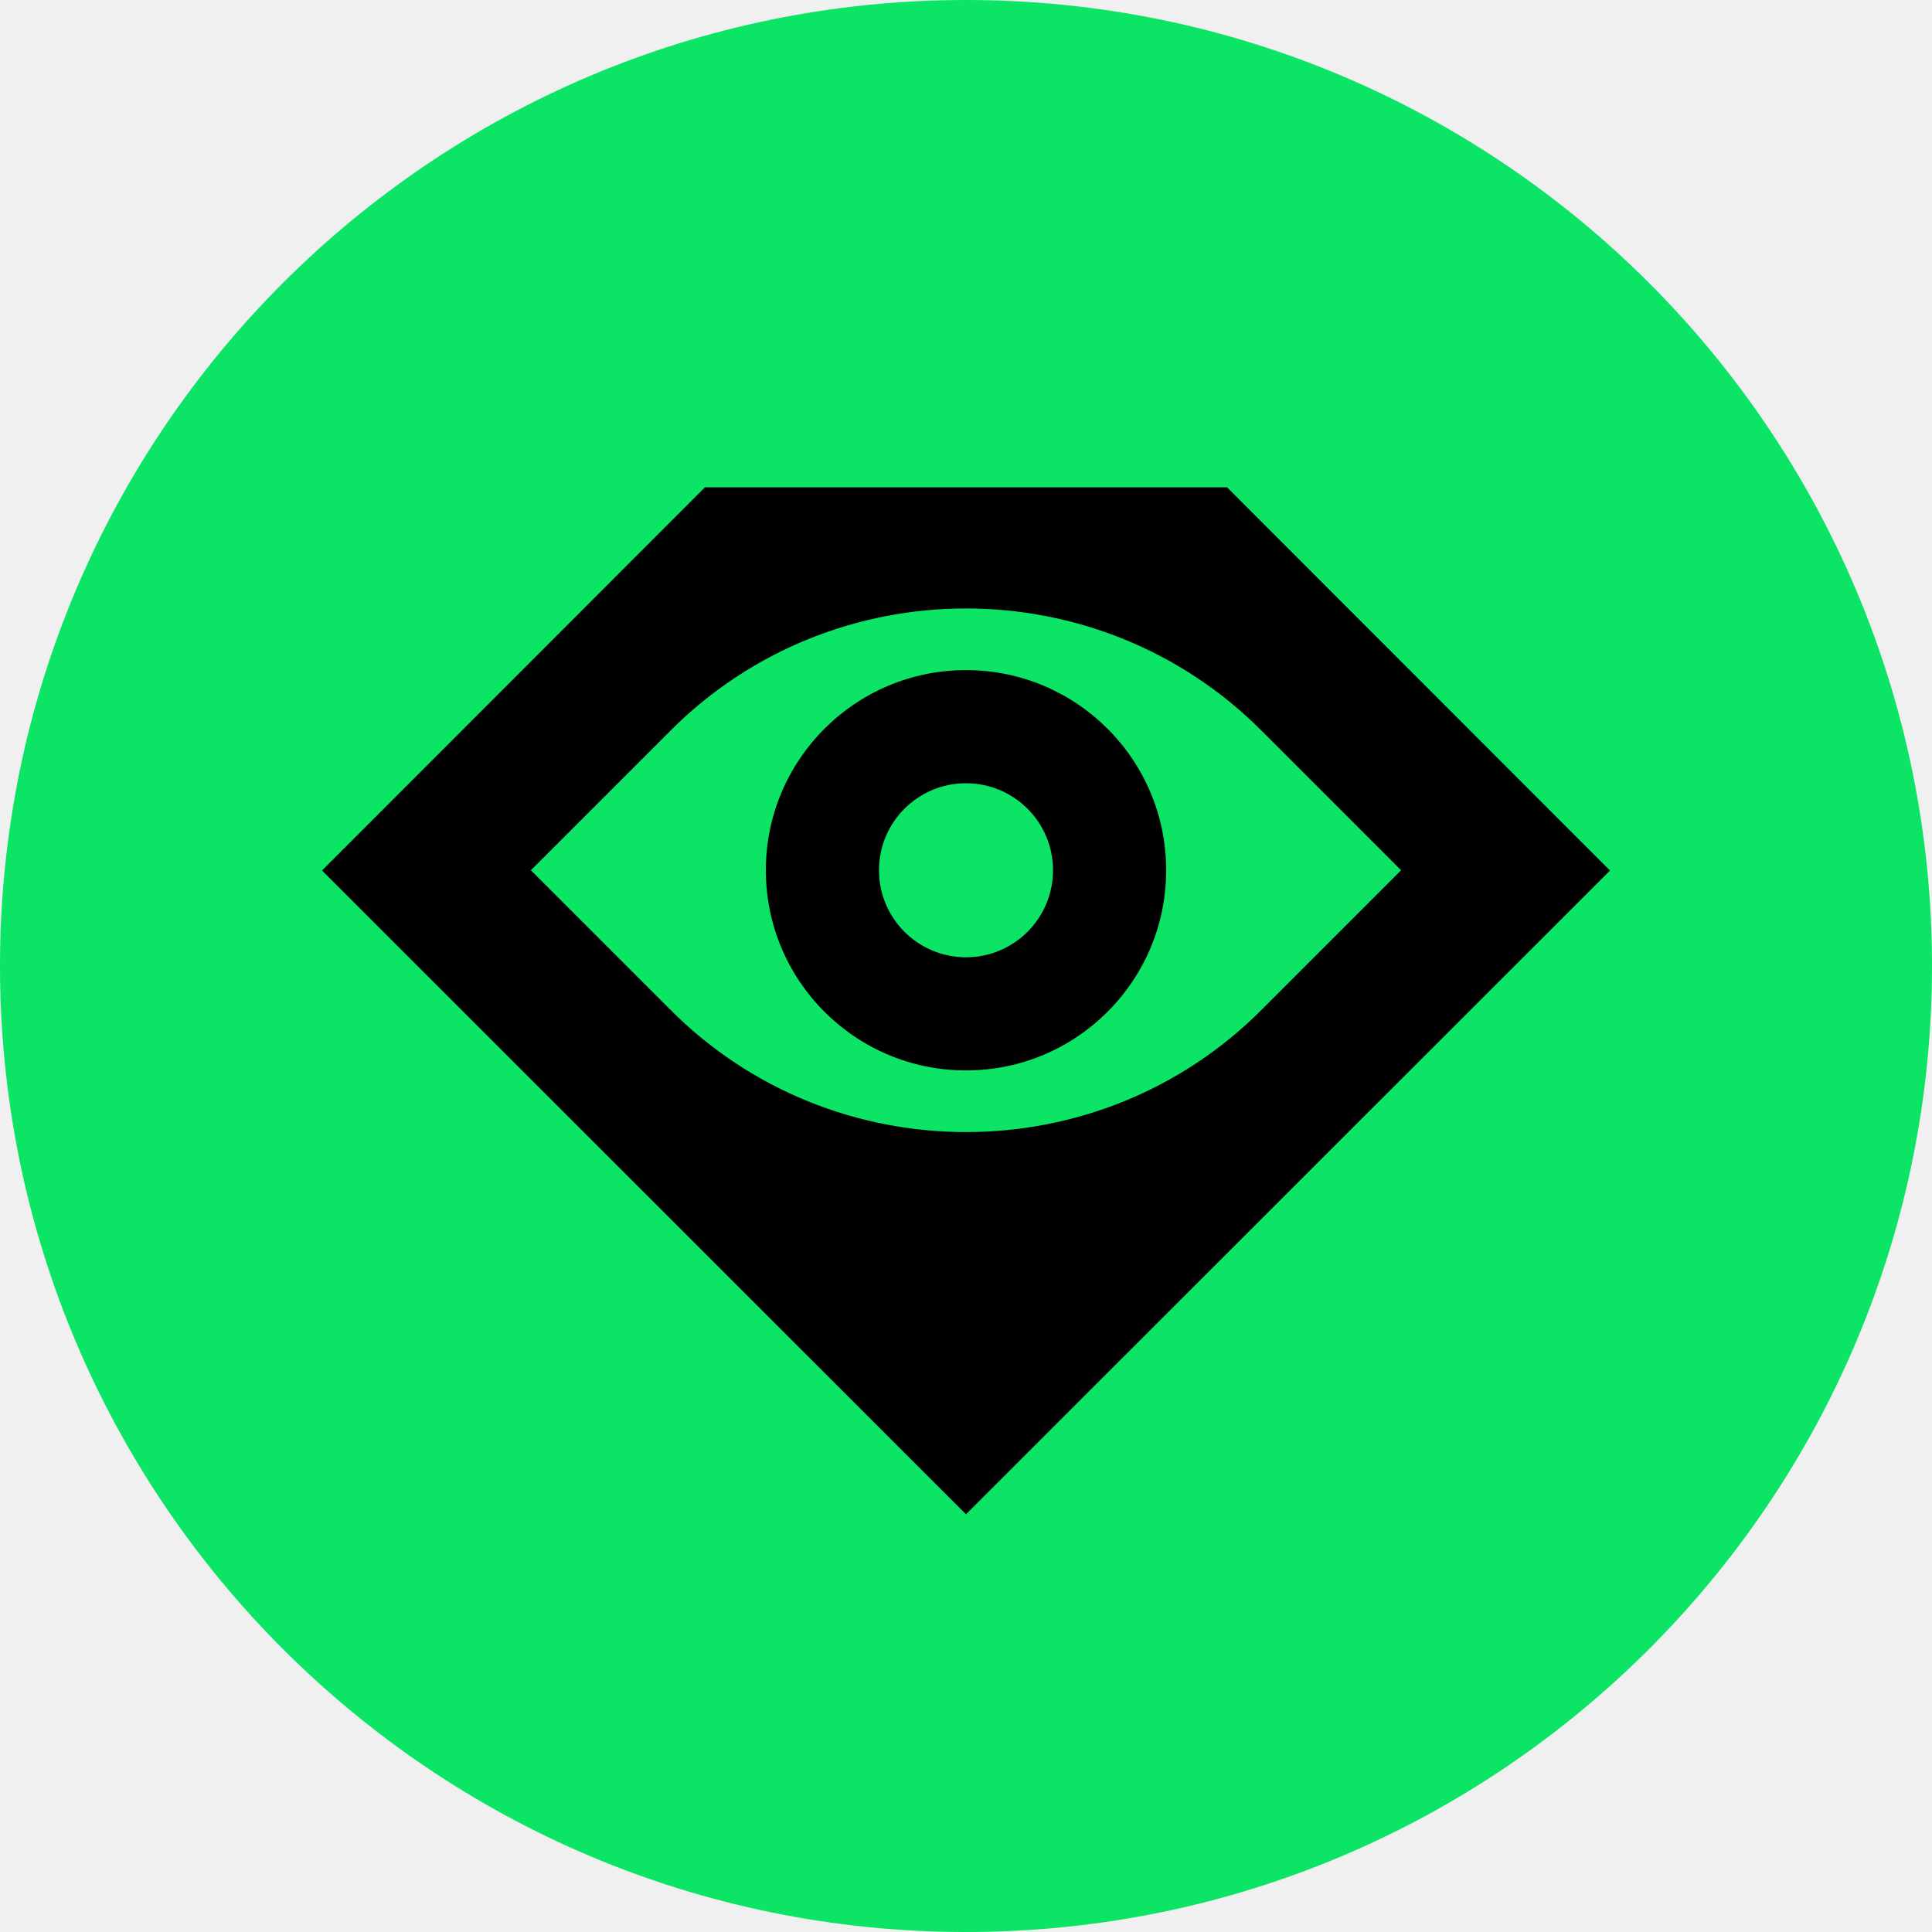
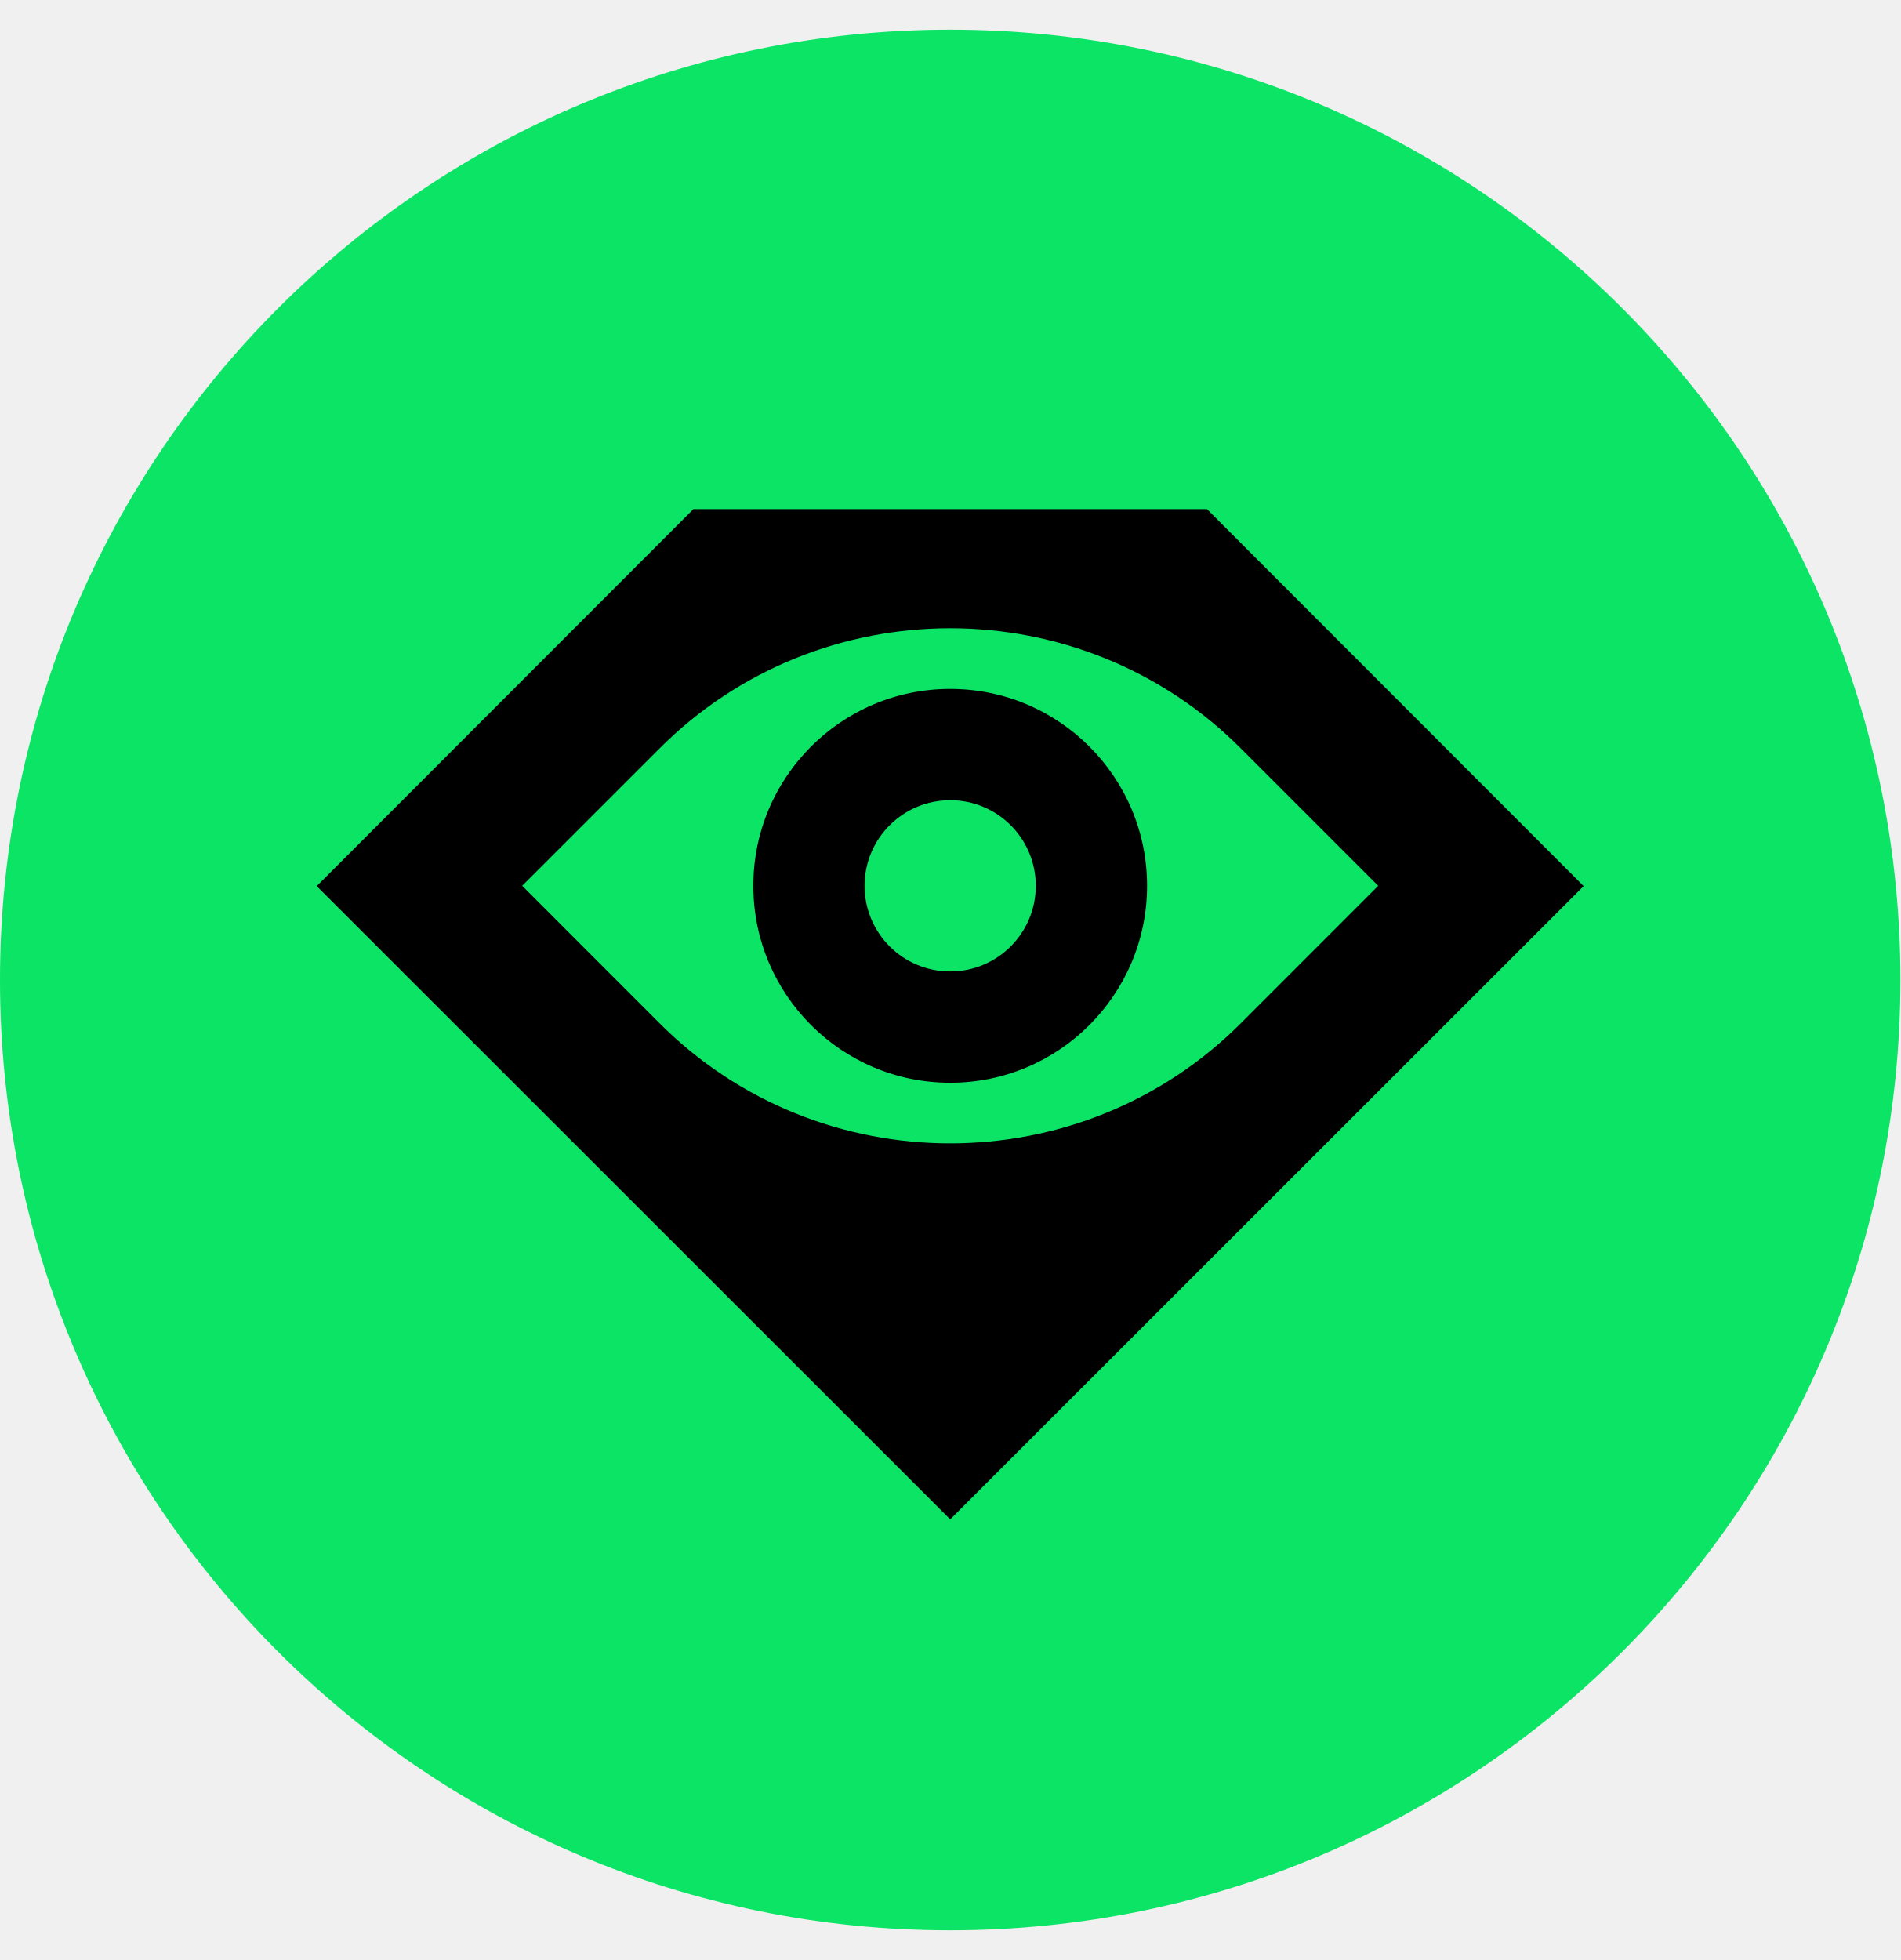
- <svg xmlns="http://www.w3.org/2000/svg" width="96" height="96" viewBox="0 0 96 96" fill="none">
-   <circle cx="48" cy="48" r="48" fill="#0CE466" />
-   <path fill-rule="evenodd" clip-rule="evenodd" d="M48 53.189C42.509 53.189 38.054 48.738 38.054 43.243C38.054 37.748 42.509 33.297 48 33.297C53.491 33.297 57.946 37.748 57.946 43.243C57.946 48.738 53.491 53.189 48 53.189ZM43.676 43.243C43.676 45.632 45.613 47.567 48 47.567C50.387 47.567 52.324 45.632 52.324 43.243C52.324 40.854 50.387 38.919 48 38.919C45.613 38.919 43.676 40.854 43.676 43.243Z" fill="black" />
-   <path fill-rule="evenodd" clip-rule="evenodd" d="M16 43.256L35.027 24.216H60.973L80 43.256L48 75.243L16 43.256ZM62.703 36.324C54.618 28.204 41.382 28.204 33.297 36.324L26.378 43.243L33.297 50.162C41.382 58.282 54.618 58.282 62.703 50.162L69.621 43.243L62.703 36.324Z" fill="black" />
+ <svg xmlns="http://www.w3.org/2000/svg" width="32" height="33" viewBox="0 0 32 33" fill="none">
+   <g clip-path="url(#clip0_120_3667)">
+     <path d="M16 32.5C24.837 32.5 32 25.337 32 16.5C32 7.663 24.837 0.5 16 0.5C7.163 0.5 0 7.663 0 16.5C0 25.337 7.163 32.5 16 32.5Z" fill="#0CE466" />
+     <path fill-rule="evenodd" clip-rule="evenodd" d="M16 18.23C14.17 18.23 12.685 16.746 12.685 14.914C12.685 13.082 14.17 11.599 16 11.599C17.83 11.599 19.315 13.082 19.315 14.914C19.315 16.746 17.83 18.23 16 18.23ZM14.558 14.914C14.558 15.711 15.204 16.356 16 16.356C16.796 16.356 17.441 15.711 17.441 14.914C17.441 14.118 16.796 13.473 16 13.473C15.204 13.473 14.558 14.118 14.558 14.914Z" fill="black" />
+     <path fill-rule="evenodd" clip-rule="evenodd" d="M5.333 14.919L11.676 8.572H20.324L26.666 14.919L16 25.581L5.333 14.919ZM20.901 12.608C18.206 9.901 13.794 9.901 11.099 12.608L8.793 14.914L11.099 17.221C13.794 19.927 18.206 19.927 20.901 17.221L23.207 14.914L20.901 12.608Z" fill="black" />
+   </g>
+   <defs>
+     <clipPath id="clip0_120_3667">
+       <rect y="0.5" width="32" height="32" rx="16" fill="white" />
+     </clipPath>
+   </defs>
</svg>
